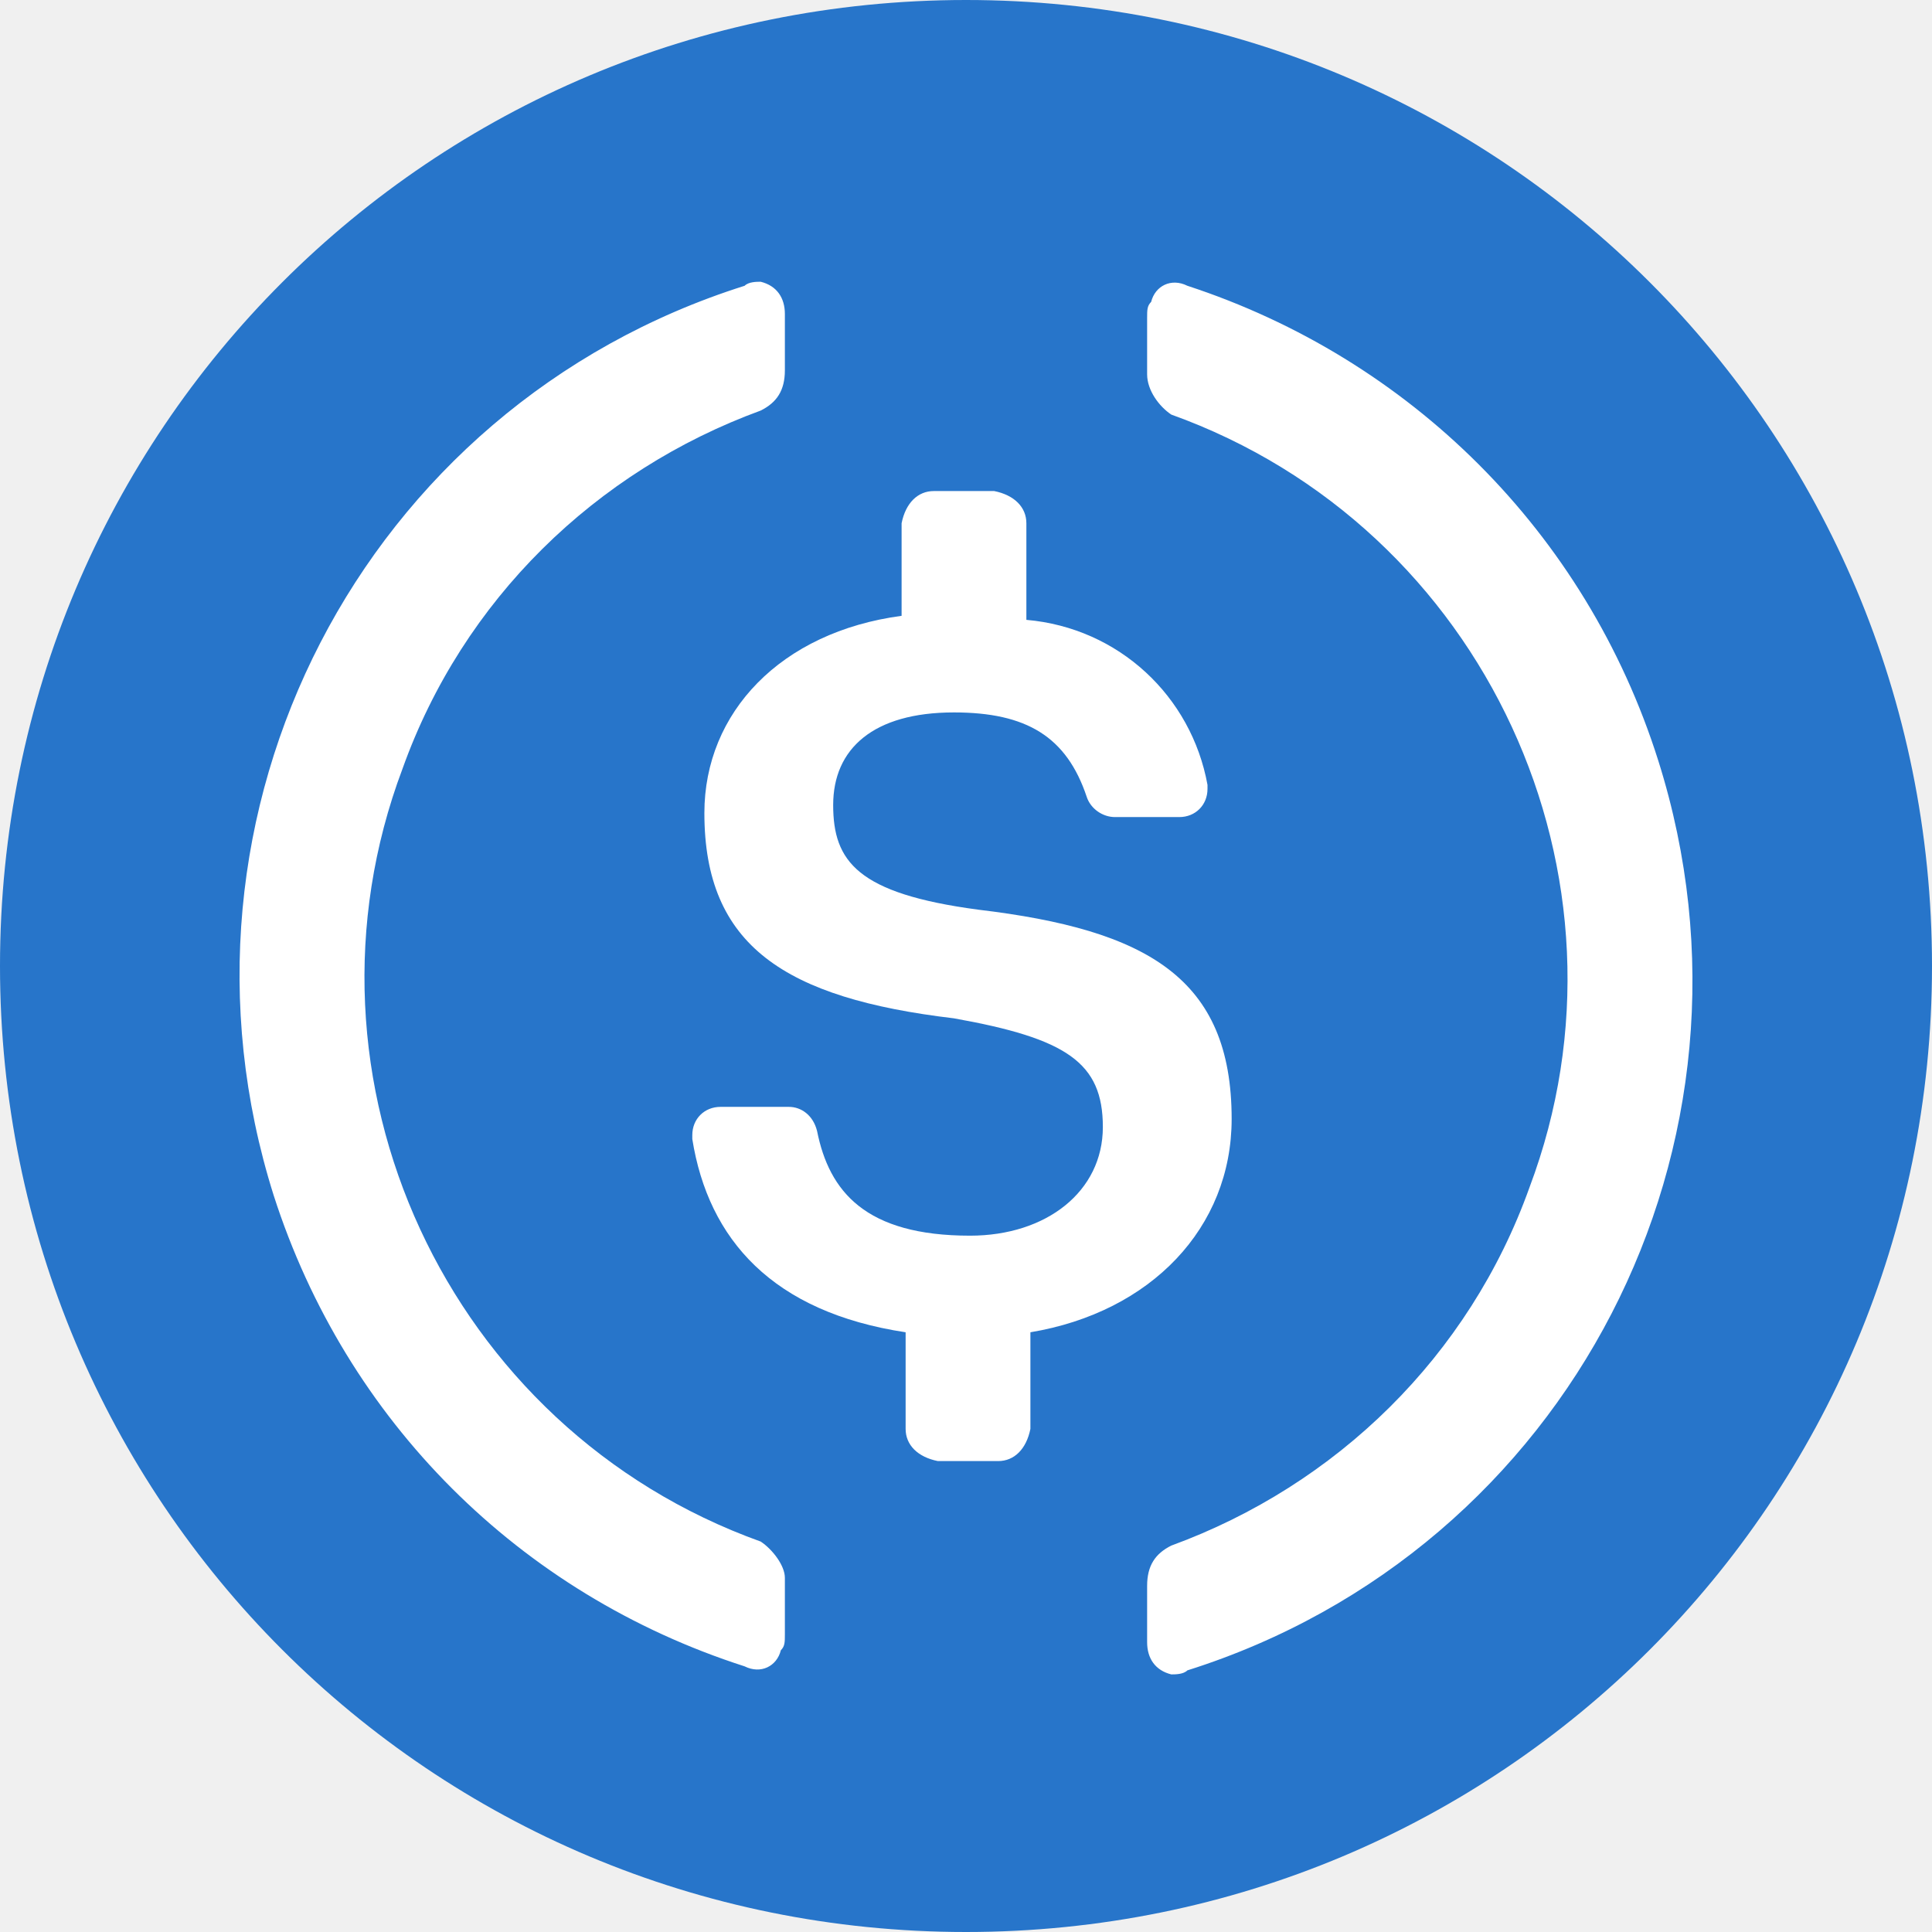
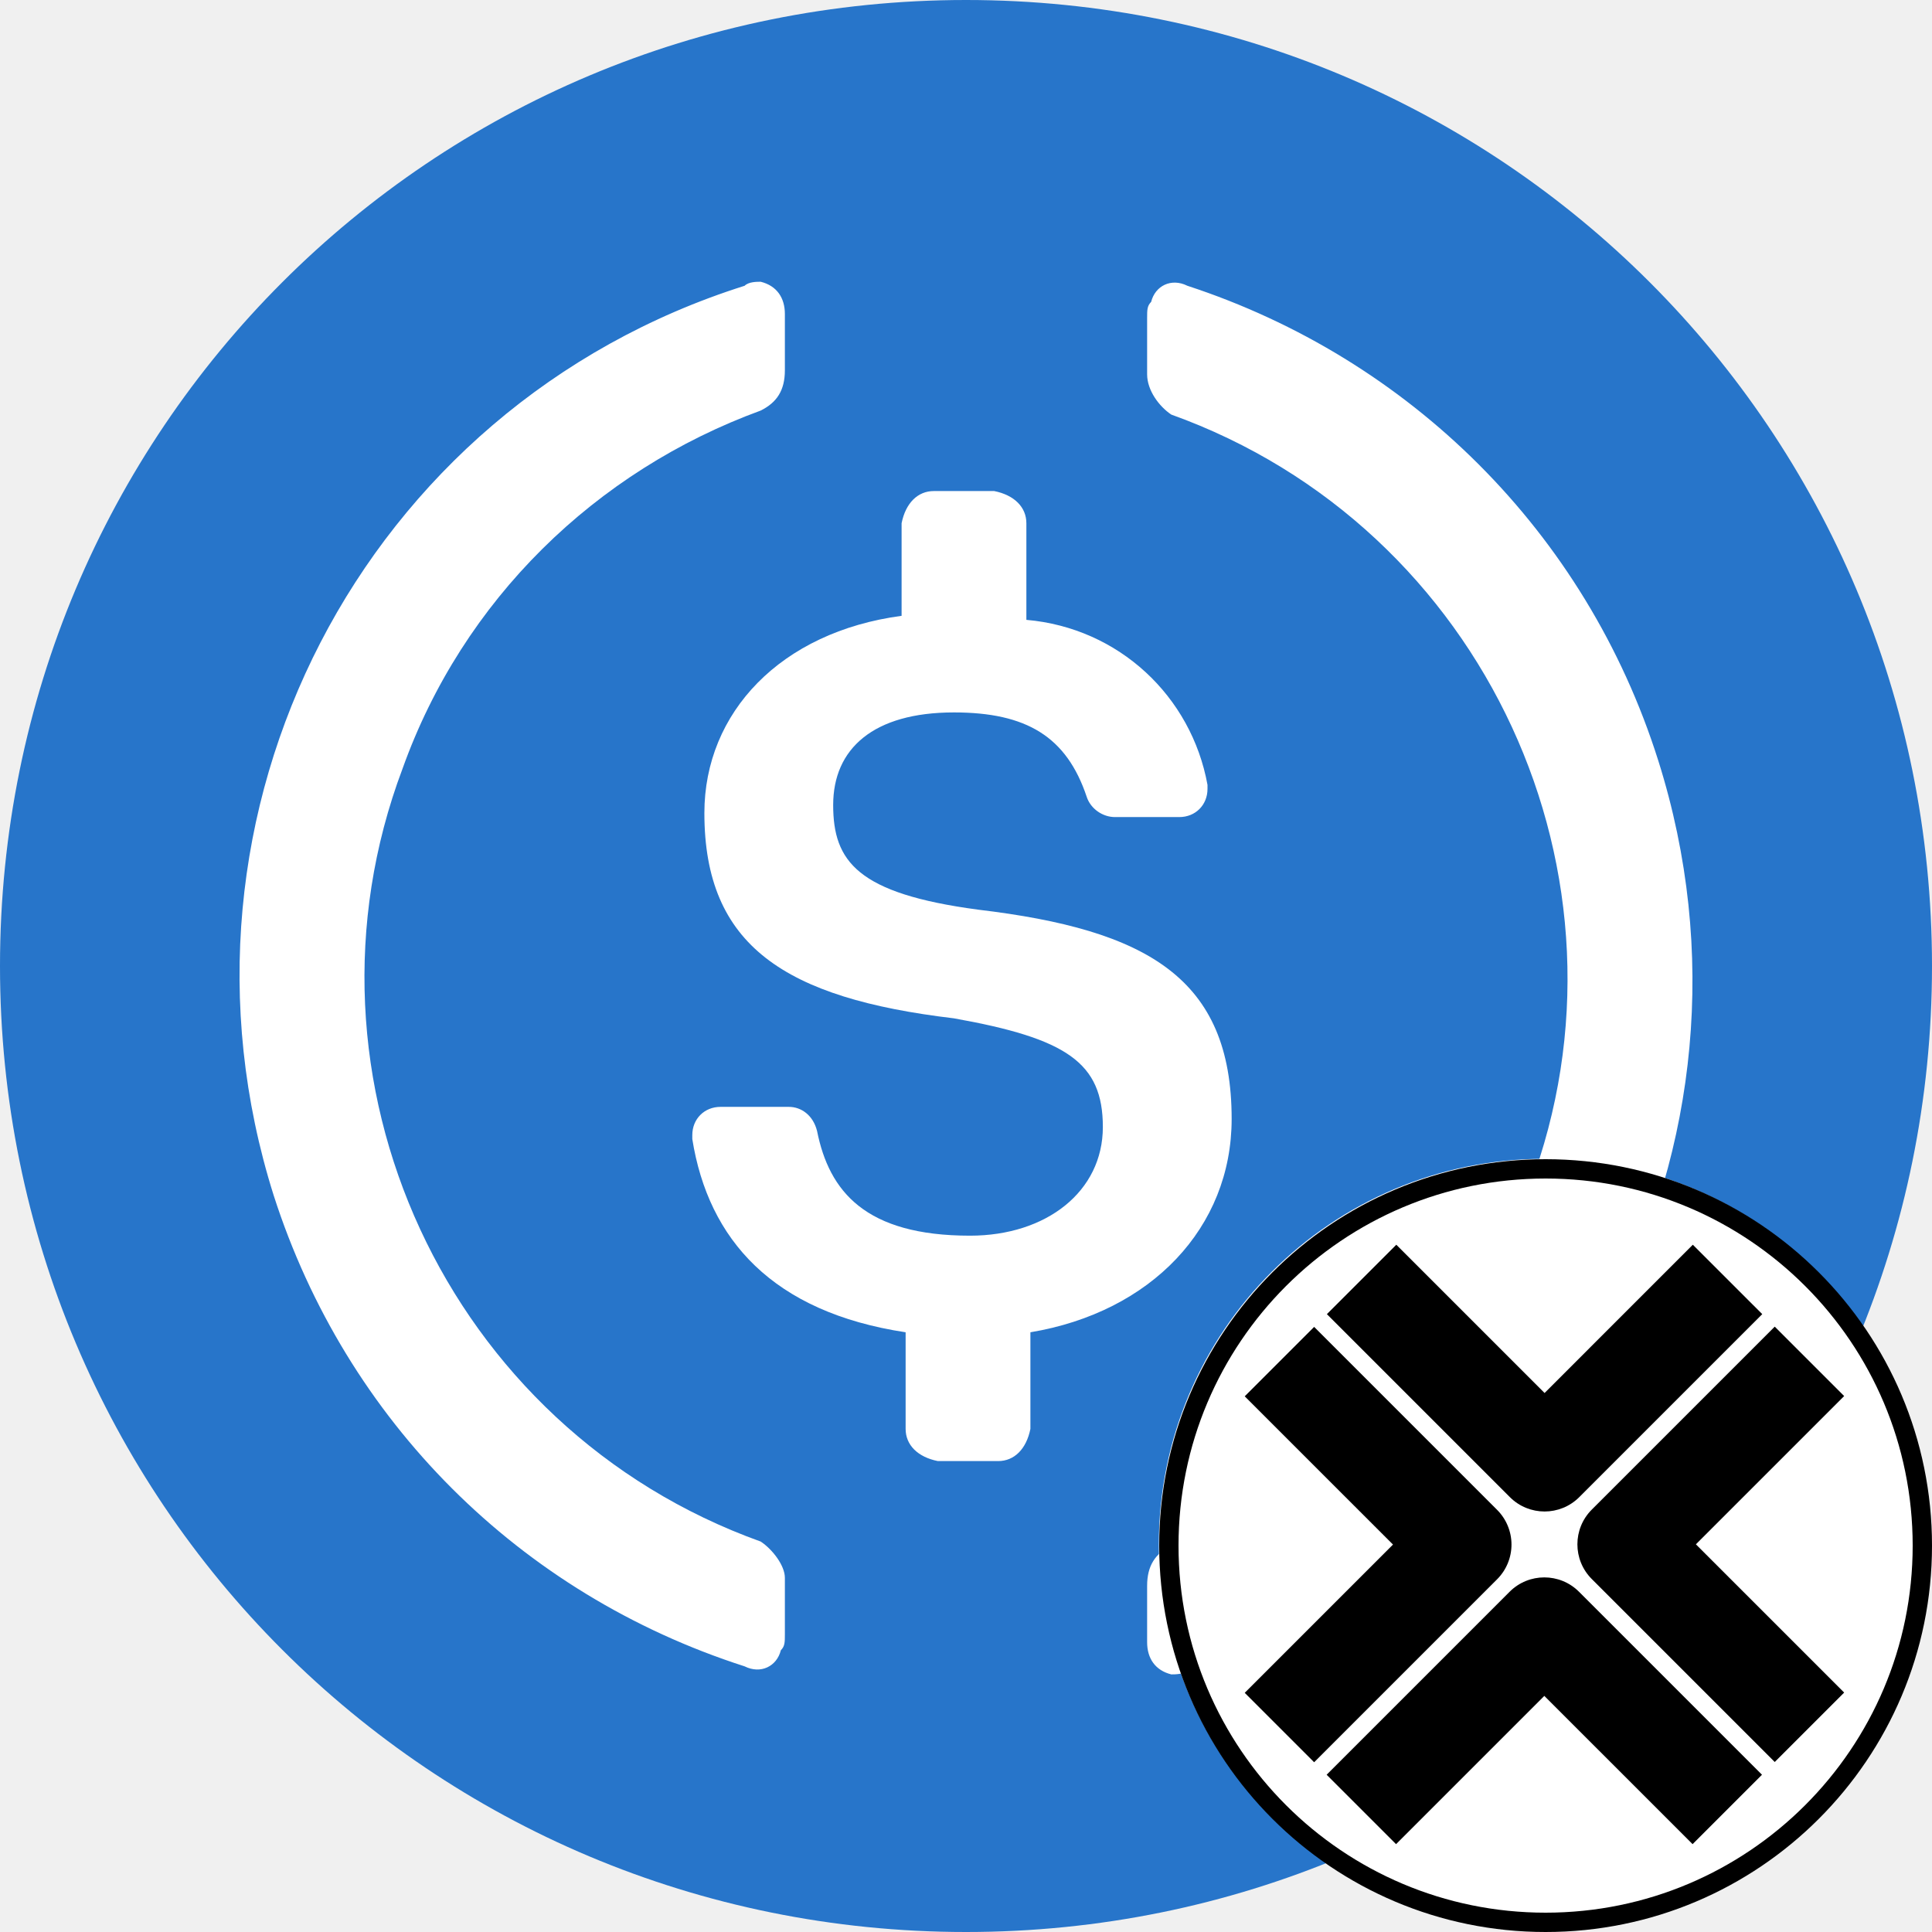
- <svg xmlns="http://www.w3.org/2000/svg" data-name="86977684-12db-4850-8f30-233a7c267d11" viewBox="0 0 2000 2000">
-   <path d="M1000 2000c554.17 0 1000-445.83 1000-1000S1554.17 0 1000 0 0 445.83 0 1000s445.83 1000 1000 1000z" fill="#2775ca" />
-   <path d="M1275 1158.33c0-145.83-87.5-195.83-262.5-216.66-125-16.67-150-50-150-108.34s41.67-95.83 125-95.83c75 0 116.67 25 137.5 87.5 4.17 12.5 16.67 20.83 29.17 20.83h66.66c16.67 0 29.17-12.5 29.17-29.16v-4.17c-16.67-91.67-91.67-162.5-187.5-170.83v-100c0-16.67-12.5-29.17-33.33-33.34h-62.5c-16.67 0-29.17 12.5-33.34 33.34v95.83c-125 16.67-204.16 100-204.16 204.17 0 137.5 83.33 191.66 258.33 212.5 116.67 20.83 154.17 45.83 154.17 112.5s-58.34 112.5-137.5 112.5c-108.34 0-145.84-45.84-158.34-108.34-4.16-16.66-16.66-25-29.16-25h-70.84c-16.66 0-29.16 12.5-29.16 29.17v4.17c16.66 104.16 83.33 179.16 220.83 200v100c0 16.66 12.5 29.16 33.33 33.33h62.5c16.67 0 29.17-12.5 33.34-33.33v-100c125-20.84 208.33-108.34 208.33-220.84z" fill="#fff" />
-   <path d="M787.5 1595.83c-325-116.66-491.67-479.16-370.83-800 62.5-175 200-308.33 370.83-370.83 16.67-8.33 25-20.83 25-41.67V325c0-16.67-8.33-29.17-25-33.33-4.17 0-12.5 0-16.67 4.16-395.83 125-612.5 545.84-487.5 941.67 75 233.33 254.17 412.5 487.5 487.5 16.67 8.33 33.34 0 37.5-16.67 4.17-4.16 4.17-8.33 4.17-16.66v-58.34c0-12.5-12.5-29.16-25-37.5zM1229.17 295.83c-16.67-8.33-33.34 0-37.5 16.67-4.17 4.17-4.17 8.33-4.17 16.67v58.33c0 16.67 12.5 33.33 25 41.67 325 116.66 491.67 479.16 370.83 800-62.5 175-200 308.33-370.83 370.83-16.67 8.33-25 20.83-25 41.67V1700c0 16.67 8.33 29.17 25 33.33 4.17 0 12.5 0 16.67-4.16 395.83-125 612.5-545.84 487.5-941.67-75-237.5-258.34-416.67-487.5-491.67z" fill="#fff" />
+ <svg xmlns="http://www.w3.org/2000/svg" width="500" height="500" viewBox="0 0 500 500" fill="none">
+   <g clip-path="url(#clip0_877_696)">
+     <path d="M250 500C388.542 500 500 388.542 500 250C500 111.458 388.542 0 250 0C111.458 0 0 111.458 0 250C0 388.542 111.458 500 250 500Z" fill="#2775CA" />
+     <path d="M318.75 289.583C318.75 253.125 296.875 240.625 253.125 235.418C221.875 231.25 215.625 222.918 215.625 208.333C215.625 193.748 226.042 184.375 246.875 184.375C265.625 184.375 276.042 190.625 281.25 206.25C282.292 209.375 285.417 211.458 288.542 211.458H305.207C309.375 211.458 312.5 208.333 312.5 204.168V203.125C308.332 180.208 289.582 162.5 265.625 160.418V135.418C265.625 131.25 262.5 128.125 257.292 127.083H241.667C237.5 127.083 234.375 130.208 233.332 135.418V159.375C202.082 163.543 182.292 184.375 182.292 210.418C182.292 244.793 203.125 258.333 246.875 263.543C276.042 268.75 285.417 275 285.417 291.668C285.417 308.335 270.832 319.793 251.042 319.793C223.957 319.793 214.582 308.333 211.457 292.708C210.417 288.543 207.292 286.458 204.167 286.458H186.457C182.292 286.458 179.167 289.583 179.167 293.75V294.793C183.332 320.833 200 339.583 234.375 344.793V369.793C234.375 373.958 237.5 377.083 242.707 378.125H258.332C262.5 378.125 265.625 375 266.667 369.793V344.793C297.917 339.583 318.75 317.708 318.75 289.583Z" fill="white" />
+     <path d="M196.875 398.957C115.625 369.792 73.957 279.167 104.167 198.957C119.792 155.207 154.167 121.875 196.875 106.25C201.042 104.167 203.125 101.042 203.125 95.832V81.25C203.125 77.082 201.042 73.957 196.875 72.918C195.832 72.918 193.75 72.918 192.707 73.957C93.75 105.207 39.583 210.417 70.832 309.375C89.582 367.707 134.375 412.5 192.707 431.25C196.875 433.332 201.042 431.25 202.082 427.082C203.125 426.042 203.125 425 203.125 422.917V408.332C203.125 405.207 200 401.042 196.875 398.957ZM307.292 73.957C303.125 71.875 298.957 73.957 297.917 78.125C296.875 79.168 296.875 80.207 296.875 82.293V96.875C296.875 101.042 300 105.207 303.125 107.292C384.375 136.457 426.042 227.082 395.832 307.292C380.207 351.042 345.832 384.375 303.125 400C298.957 402.082 296.875 405.207 296.875 410.417V425C296.875 429.167 298.957 432.292 303.125 433.332C304.167 433.332 306.25 433.332 307.292 432.292C406.25 401.042 460.418 295.832 429.168 196.875C410.418 137.5 364.582 92.707 307.292 73.957Z" fill="white" />
+   </g>
+   <g clip-path="url(#clip1_877_696)">
+     <path d="M399.7 499.5C454.818 499.5 499.5 454.818 499.5 399.7C499.5 344.582 454.818 299.899 399.7 299.899C344.582 299.899 299.899 344.582 299.899 399.7C299.899 454.818 344.582 499.5 399.7 499.5Z" fill="white" />
+     <path d="M408.715 387.452L456.071 340.098L438.105 322.135L399.734 360.506L361.362 322.135L343.398 340.098L390.752 387.452C393.232 389.932 396.483 391.173 399.734 391.173C402.984 391.173 406.235 389.933 408.715 387.452ZM477.267 438.039L438.896 399.668L477.267 361.296L459.303 343.333L411.95 390.687C406.99 395.647 406.99 403.69 411.95 408.65L459.303 456.004L477.267 438.039ZM399.668 438.895L438.039 477.266L456.002 459.302L408.649 411.949C403.688 406.988 395.647 406.988 390.685 411.949L343.332 459.302L361.297 477.266L399.668 438.895ZM387.452 408.715C389.835 406.332 391.173 403.102 391.173 399.733C391.173 396.365 389.835 393.133 387.452 390.751L340.099 343.398L322.135 361.363L360.506 399.733L322.135 438.105L340.099 456.069L387.452 408.715Z" fill="black" />
+   </g>
+   <circle cx="400" cy="400" r="97.5" stroke="black" stroke-width="5" />
+   <defs>
+     <clipPath id="clip0_877_696">
+       <rect width="500" height="500" fill="white" />
+     </clipPath>
+     <clipPath id="clip1_877_696">
+       <rect width="200" height="200" fill="white" transform="translate(299.6 299.6)" />
+     </clipPath>
+   </defs>
</svg>
